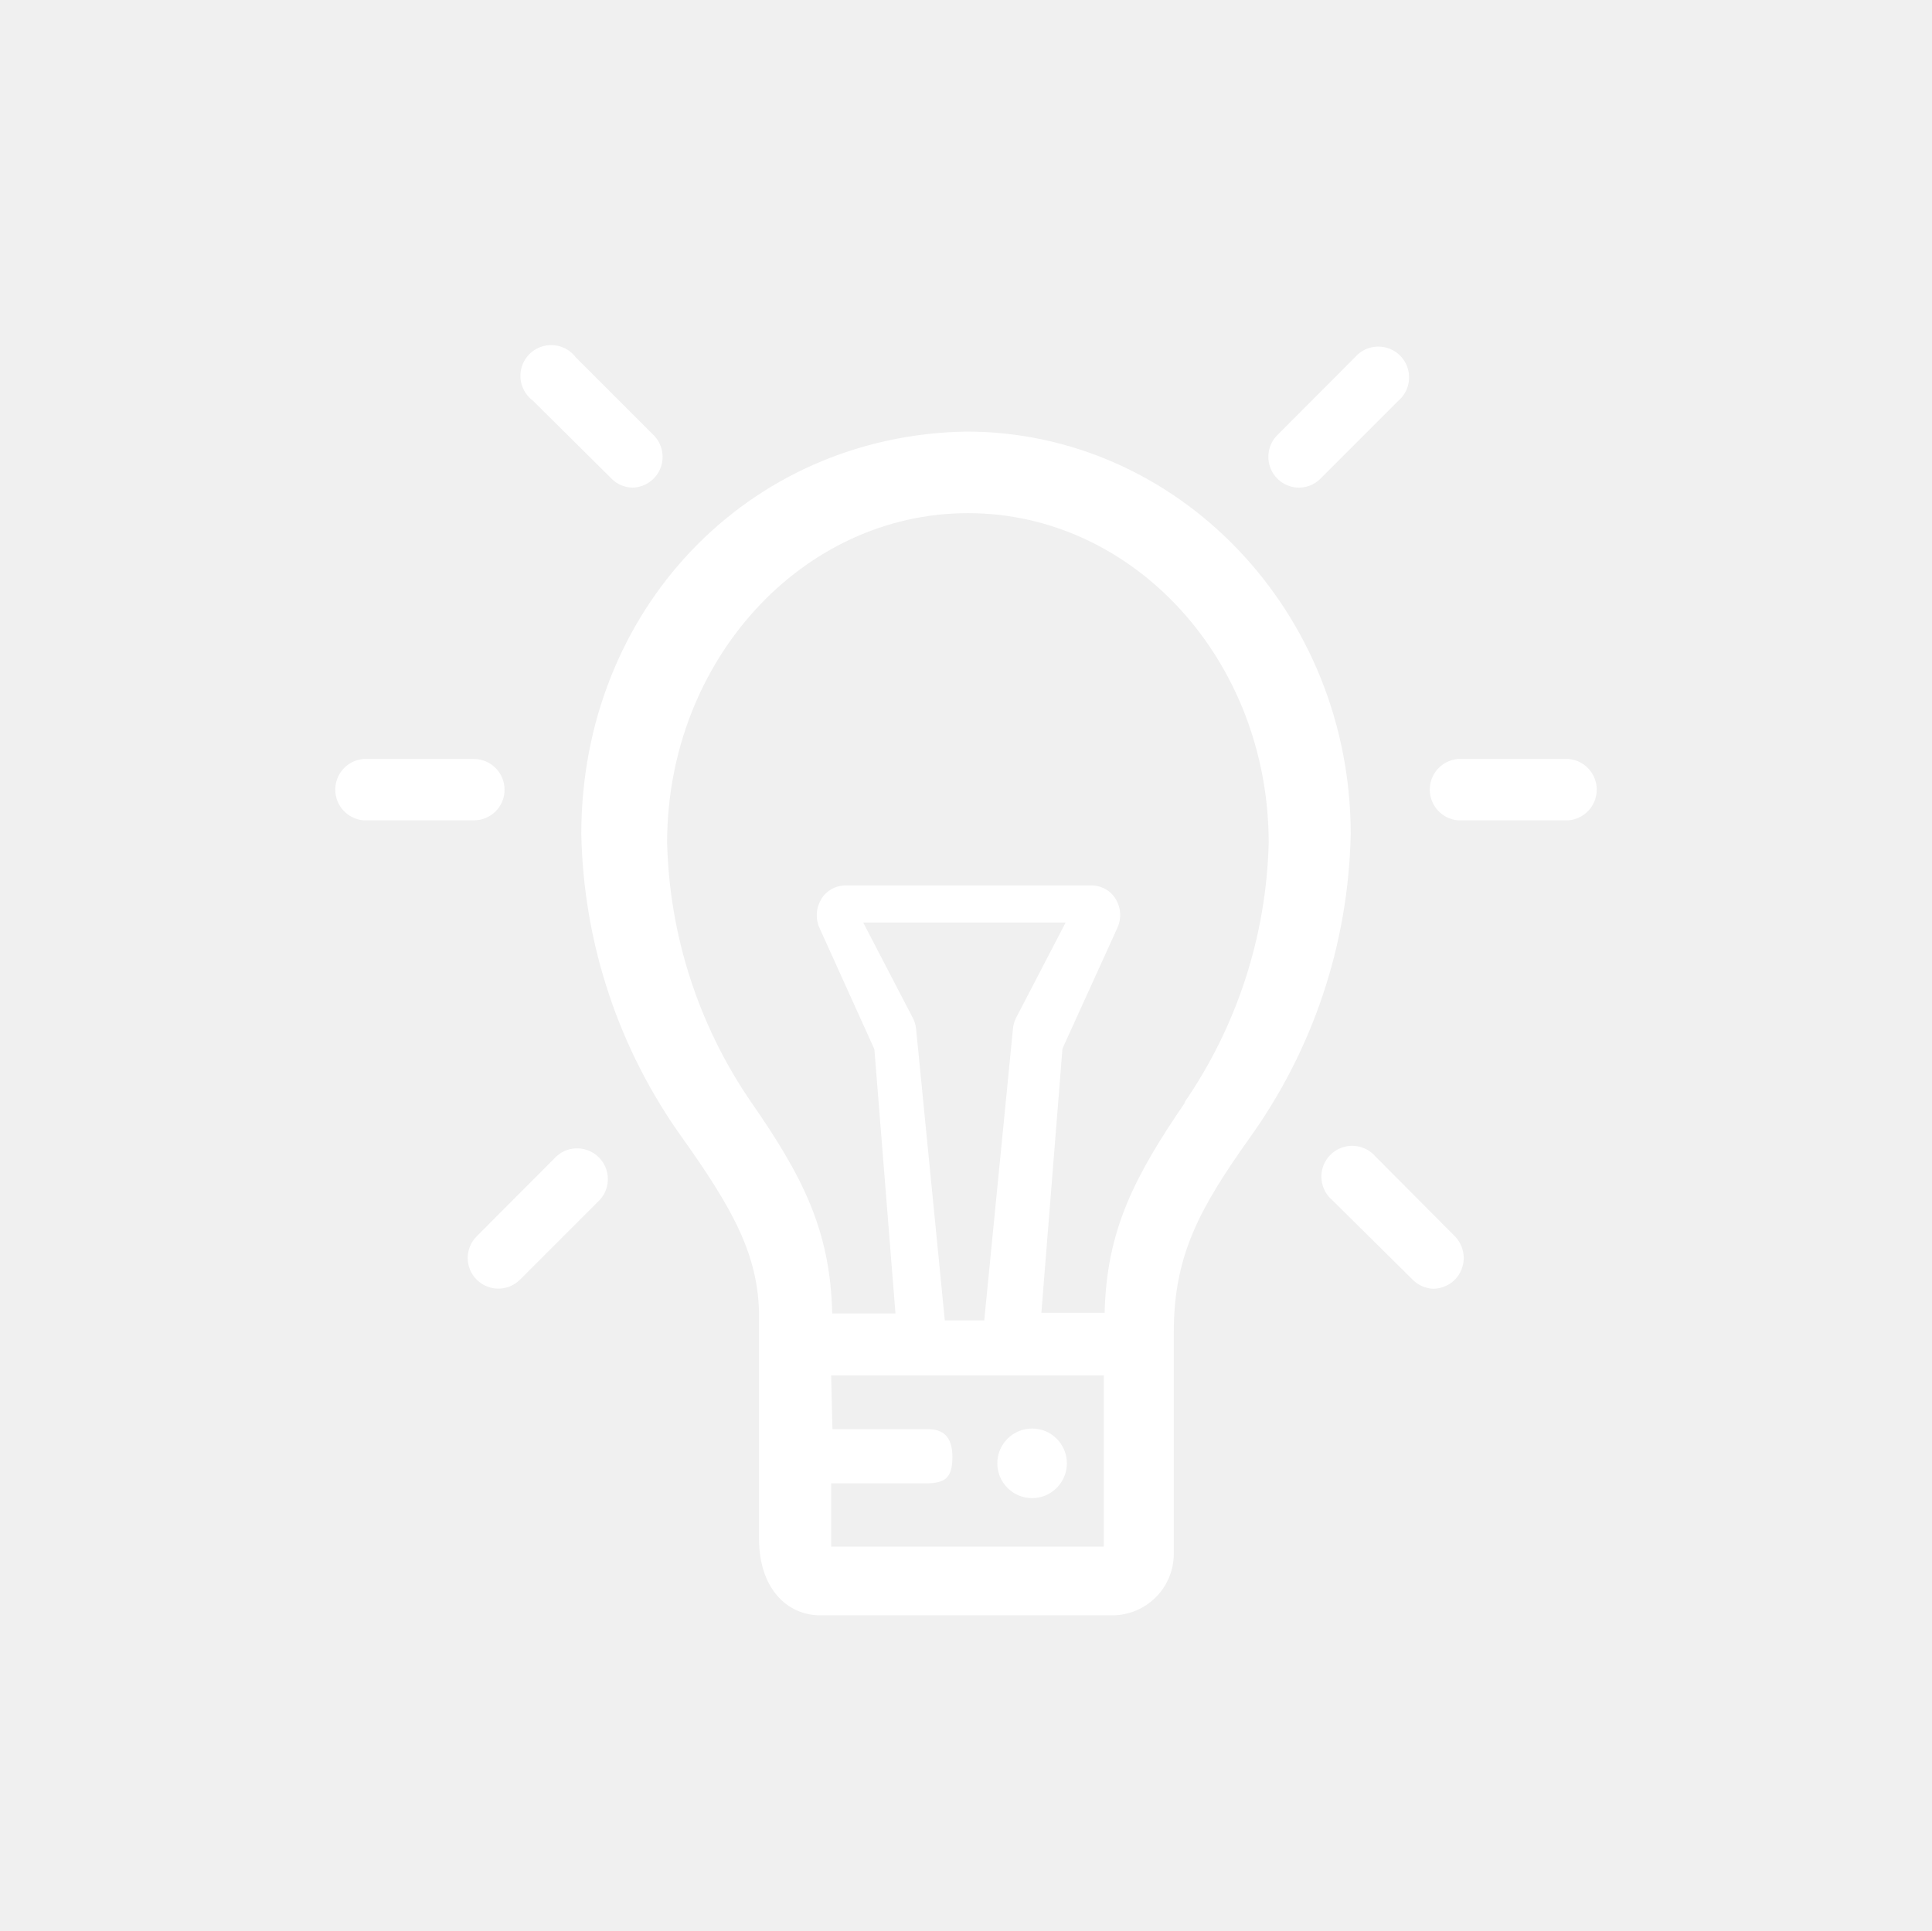
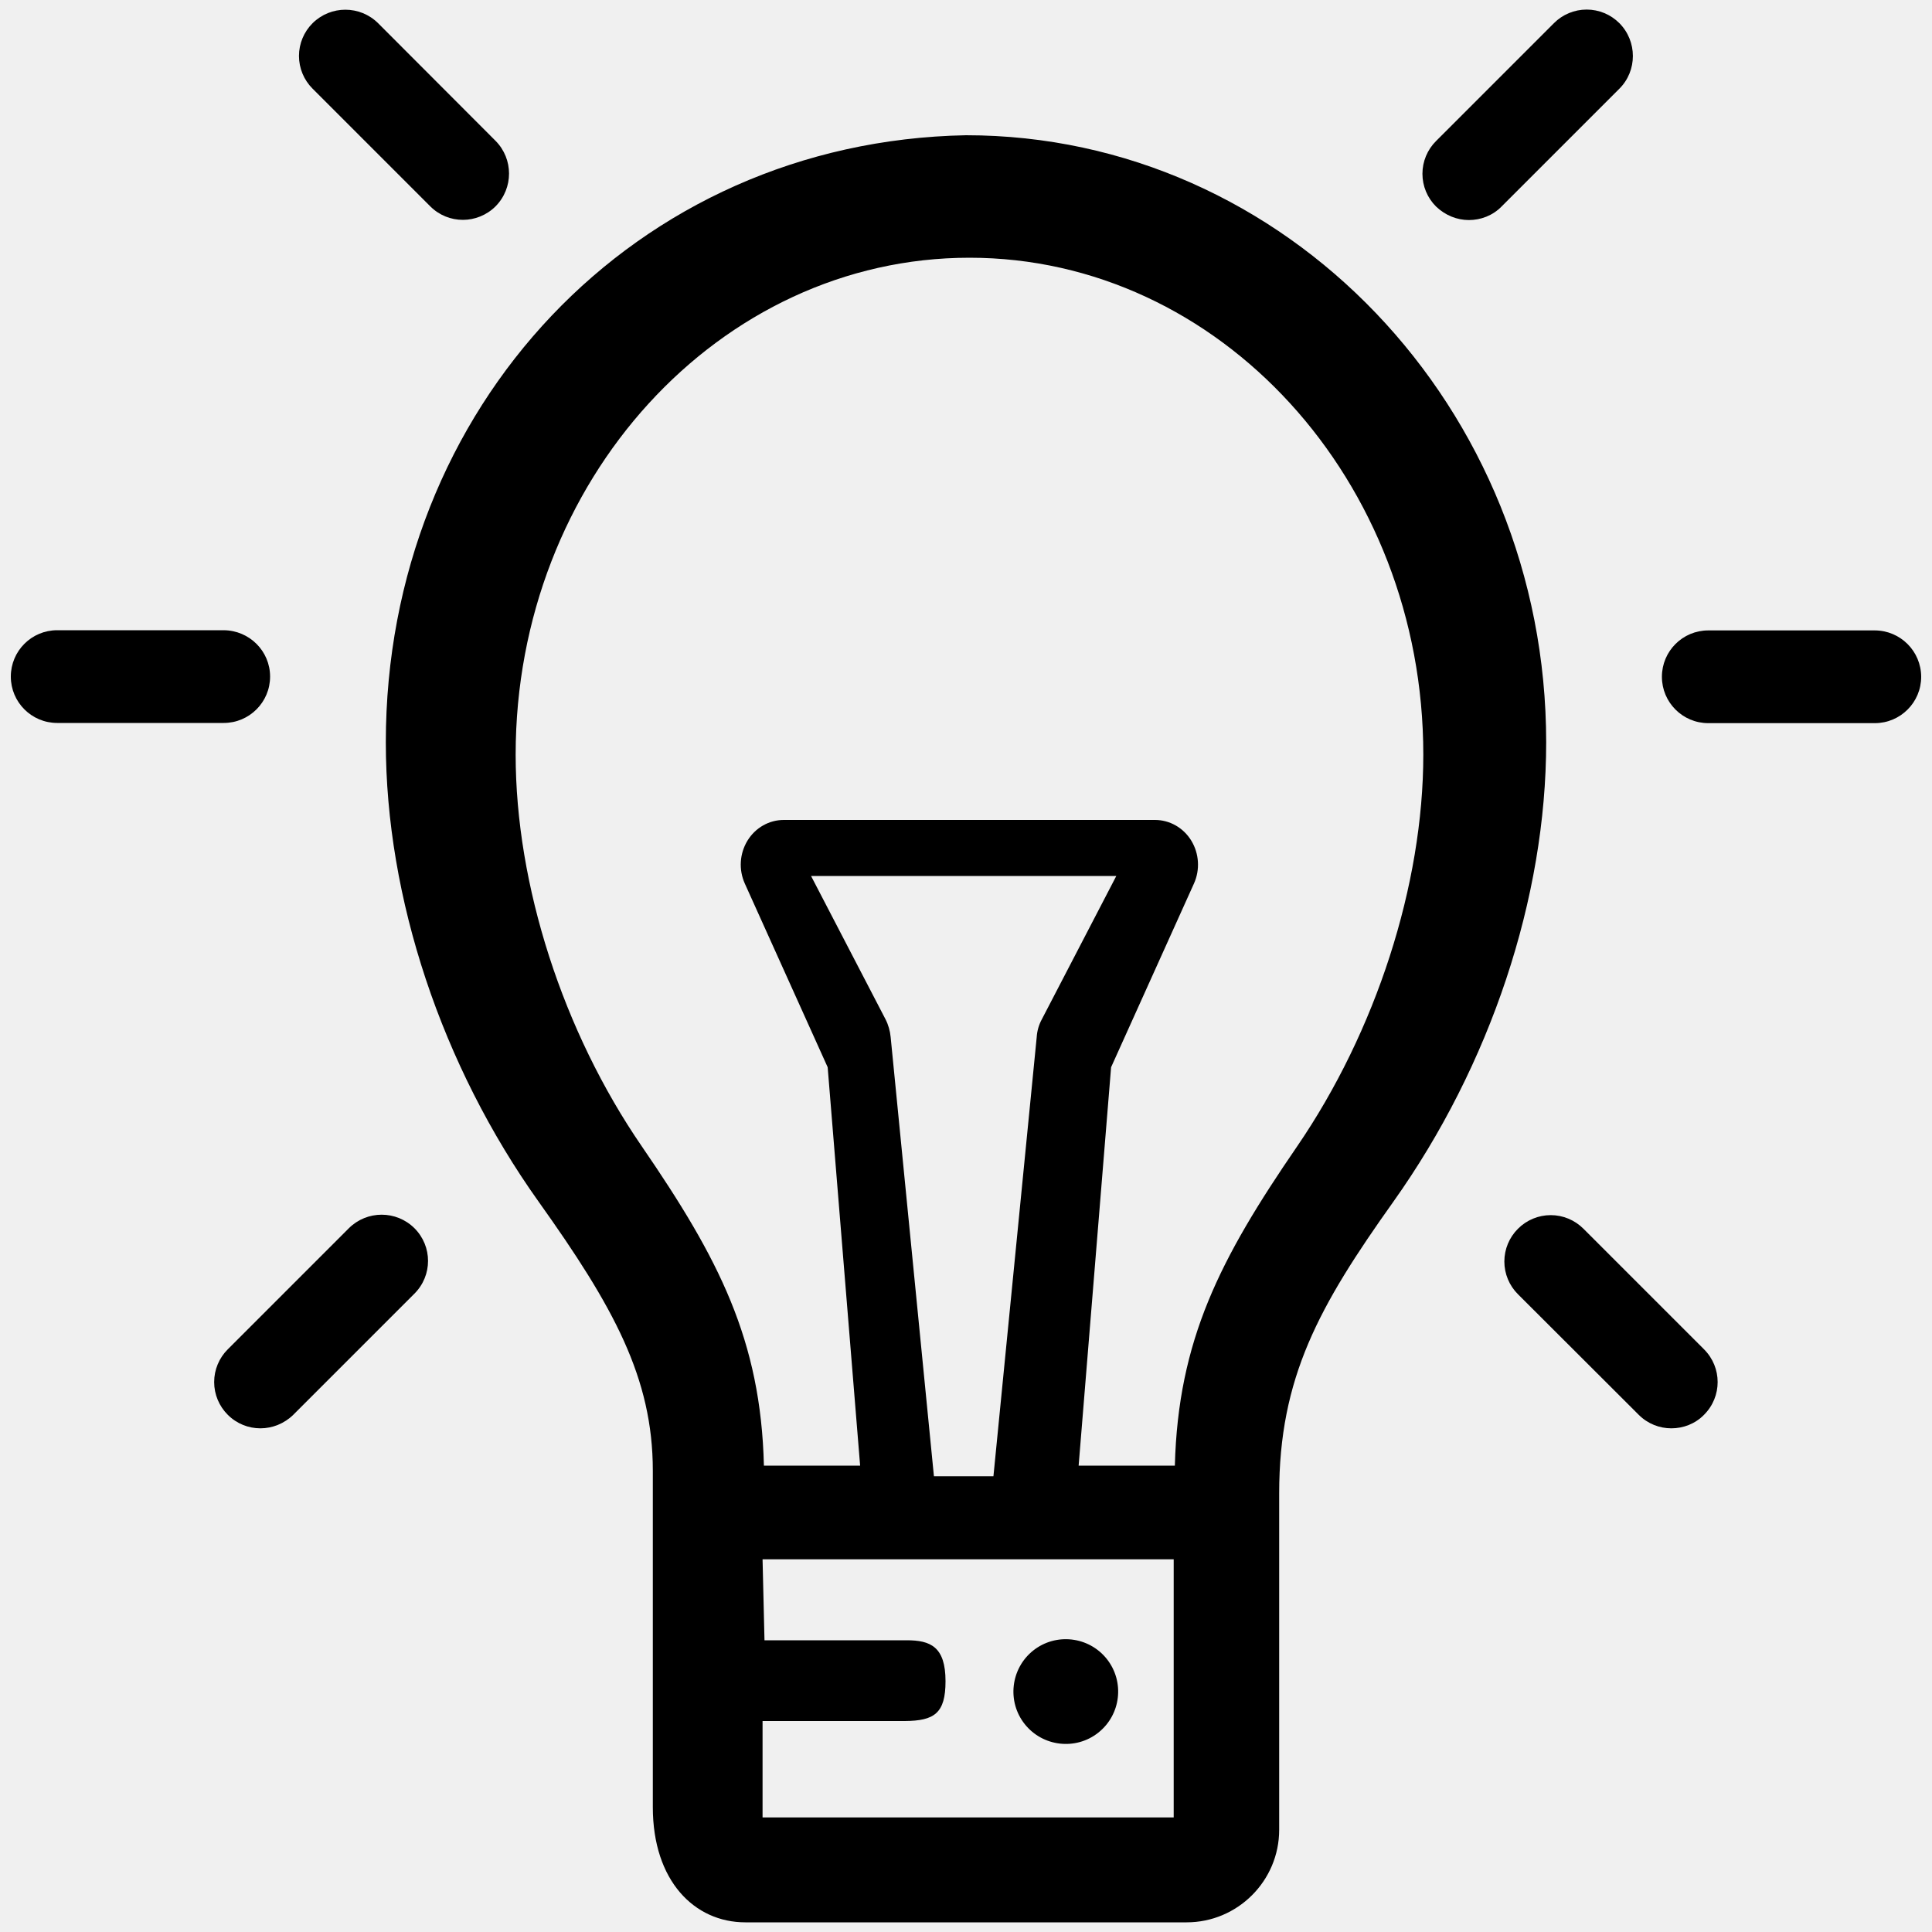
- <svg xmlns="http://www.w3.org/2000/svg" id="Layer_1" data-name="Layer 1" viewBox="0 0 91.63 91.56">
-   <defs>
-     <style>.cls-1{fill:#fff;}</style>
-   </defs>
-   <path class="cls-1" d="M23.93,37.49A1.46,1.46,0,0,0,22.48,36H17.24a1.46,1.46,0,0,0,0,2.91h5.24a1.45,1.45,0,0,0,1.45-1.45" />
-   <path class="cls-1" d="M74.39,36H69.15a1.46,1.46,0,0,0,0,2.91h5.24a1.46,1.46,0,0,0,0-2.91" />
-   <path class="cls-1" d="M26.41,54.83l-3.8,3.81a1.45,1.45,0,1,0,2.05,2.06l3.81-3.81a1.46,1.46,0,0,0-2.06-2.06" />
-   <path class="cls-1" d="M61.63,23.13a1.45,1.45,0,0,0,1-.43l3.7-3.7a1.46,1.46,0,1,0-2.06-2.06l-3.7,3.71a1.46,1.46,0,0,0,1,2.48" />
-   <path class="cls-1" d="M29,22.7a1.43,1.43,0,0,0,1,.43,1.46,1.46,0,0,0,1-2.49l-3.7-3.7A1.46,1.46,0,1,0,25.27,19Z" />
-   <path class="cls-1" d="M65.23,54.85a1.46,1.46,0,1,0-2.06,2.06L67,60.7a1.45,1.45,0,0,0,1,.43,1.49,1.49,0,0,0,1-.43,1.47,1.47,0,0,0,0-2.06Z" />
-   <path class="cls-1" d="M56.22,52.27c-2.41,3.52-3.74,6.08-3.83,10h-3l1-12.53L53,44a1.46,1.46,0,0,0-.08-1.35A1.34,1.34,0,0,0,51.76,42H40.09a1.33,1.33,0,0,0-1.14.65A1.46,1.46,0,0,0,38.86,44l2.61,5.77,1,12.53h-3c-.09-3.95-1.41-6.51-3.83-10a22.71,22.71,0,0,1-4-12.33c0-8.62,6.4-15.63,14.27-15.63s14.26,7,14.26,15.63a22.71,22.71,0,0,1-4,12.33M43.45,48.82a1.45,1.45,0,0,0-.17-.56l-2.34-4.5h9.6l-2.34,4.5a1.43,1.43,0,0,0-.16.56L46.68,62.63H44.81Zm8.9,24.54H39.42v-3h4.47c.93,0,1.28-.25,1.28-1.25S44.7,67.79,44,67.79H39.48l-.06-2.55H52.35v8.12h0M45.82,20.47C35.4,20.66,27.57,29,27.57,39.55A25.57,25.57,0,0,0,32.38,54C34.72,57.3,36,59.53,36,62.46V73c0,2.31,1.3,3.62,2.91,3.62H52.76a2.92,2.92,0,0,0,2.91-2.91V63.18c0-3.65,1.24-5.88,3.58-9.18a25.57,25.57,0,0,0,4.81-14.45c0-10.52-8.18-19.08-18.24-19.08" />
-   <circle class="cls-1" cx="48.95" cy="69.41" r="1.65" />
+ <svg xmlns="http://www.w3.org/2000/svg" xml:space="preserve" viewBox="0 0 100 100">
+   <path d="M13.98 35.02a2.4 2.4 0 0 1-2.4 2.4H2.96a2.4 2.4 0 0 1 0-4.8h8.62c1.33.01 2.4 1.08 2.4 2.4m83.06-2.39h-8.62a2.4 2.4 0 0 0 0 4.8h8.62a2.4 2.4 0 0 0 2.4-2.4 2.407 2.407 0 0 0-2.4-2.4M18.06 63.57l-6.27 6.27a2.39 2.39 0 0 0 0 3.39c.47.47 1.08.7 1.69.7.61 0 1.23-.24 1.7-.7l6.27-6.27c.94-.94.94-2.45 0-3.39-.94-.93-2.45-.93-3.39 0m57.97-52.18c.61 0 1.23-.23 1.69-.7l6.1-6.1c.93-.93.93-2.45 0-3.39a2.39 2.39 0 0 0-3.39 0l-6.1 6.1a2.39 2.39 0 0 0 0 3.39c.48.46 1.09.7 1.7.7m-53.76-.71c.47.47 1.08.7 1.69.7.61 0 1.23-.24 1.69-.7.93-.94.93-2.45 0-3.39L19.57 1.2c-.94-.93-2.45-.93-3.39 0a2.39 2.39 0 0 0 0 3.39l6.09 6.09zM81.96 63.6a2.39 2.39 0 0 0-3.39 0 2.39 2.39 0 0 0 0 3.39l6.25 6.24c.47.47 1.08.7 1.69.7.61 0 1.23-.23 1.69-.7.94-.94.94-2.45 0-3.39l-6.24-6.24zm-14.83-4.25c4.09-5.97 6.54-13.55 6.54-20.29 0-14.18-10.54-25.72-23.49-25.72S26.69 24.88 26.69 39.06c0 6.74 2.44 14.33 6.54 20.29 3.98 5.8 6.15 10.01 6.31 16.51h4.98l-1.68-20.62-4.29-9.51a2.39 2.39 0 0 1 .14-2.22c.41-.67 1.12-1.07 1.88-1.07h19.21c.76 0 1.47.4 1.88 1.07.41.67.46 1.51.14 2.22l-4.29 9.51-1.68 20.62h4.98c.17-6.5 2.34-10.71 6.32-16.51M48.34 76.41h3.08l2.24-22.73c.02-.32.11-.64.27-.93l3.85-7.41h-15.8l3.85 7.41c.15.29.24.61.27.93l2.24 22.73zm12.41 17.66V80.71H39.47l.1 4.19h7.36c1.23 0 2.01.33 2.01 2.12 0 1.66-.58 2.05-2.11 2.06h-7.36v4.99h21.28M50 7c16.56 0 30.03 14.1 30.03 31.42 0 8.05-2.89 16.72-7.91 23.78-3.86 5.42-5.91 9.11-5.91 15.1v17.41c0 2.64-2.15 4.79-4.79 4.79H38.58c-2.64 0-4.79-2.15-4.79-5.96V76.13c0-4.82-2.04-8.5-5.91-13.93-5.03-7.06-7.91-15.73-7.91-23.78C19.97 21.1 32.86 7.32 50 7m7.29 78.87a2.716 2.716 0 0 0-3.81-.44c-1.17.93-1.37 2.64-.44 3.81s2.64 1.37 3.81.44 1.37-2.63.44-3.81z" />
</svg>
